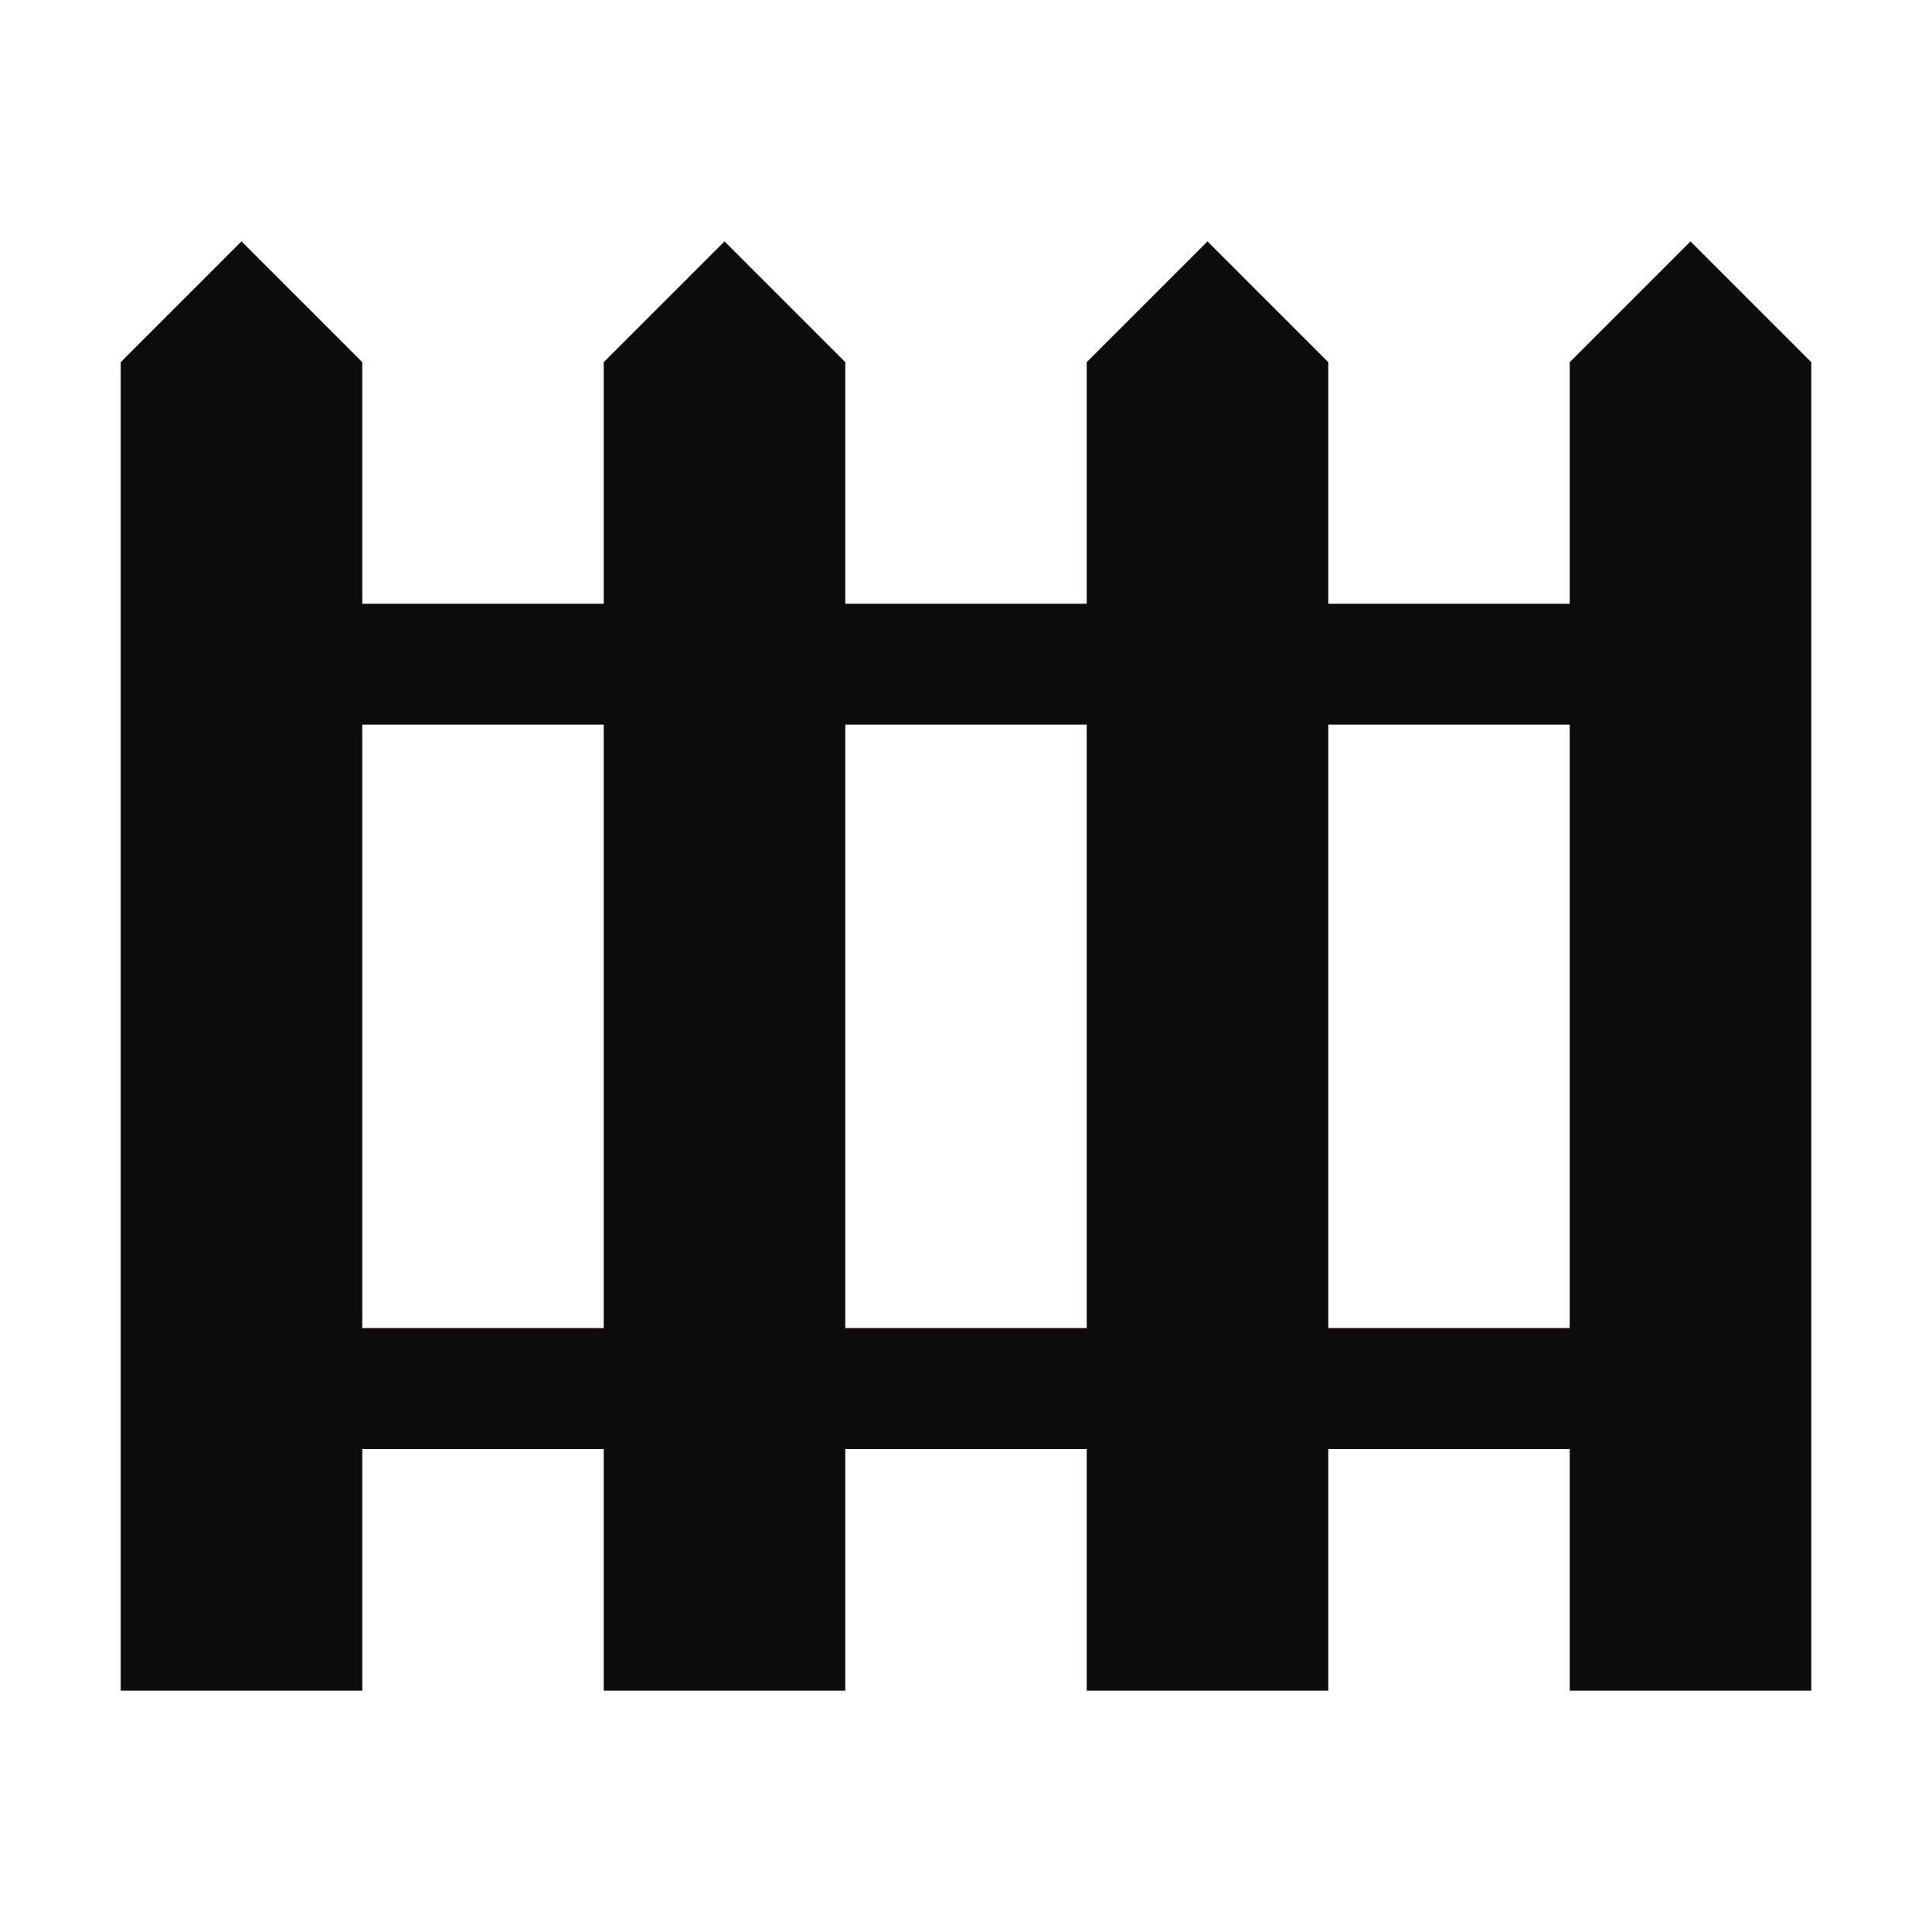
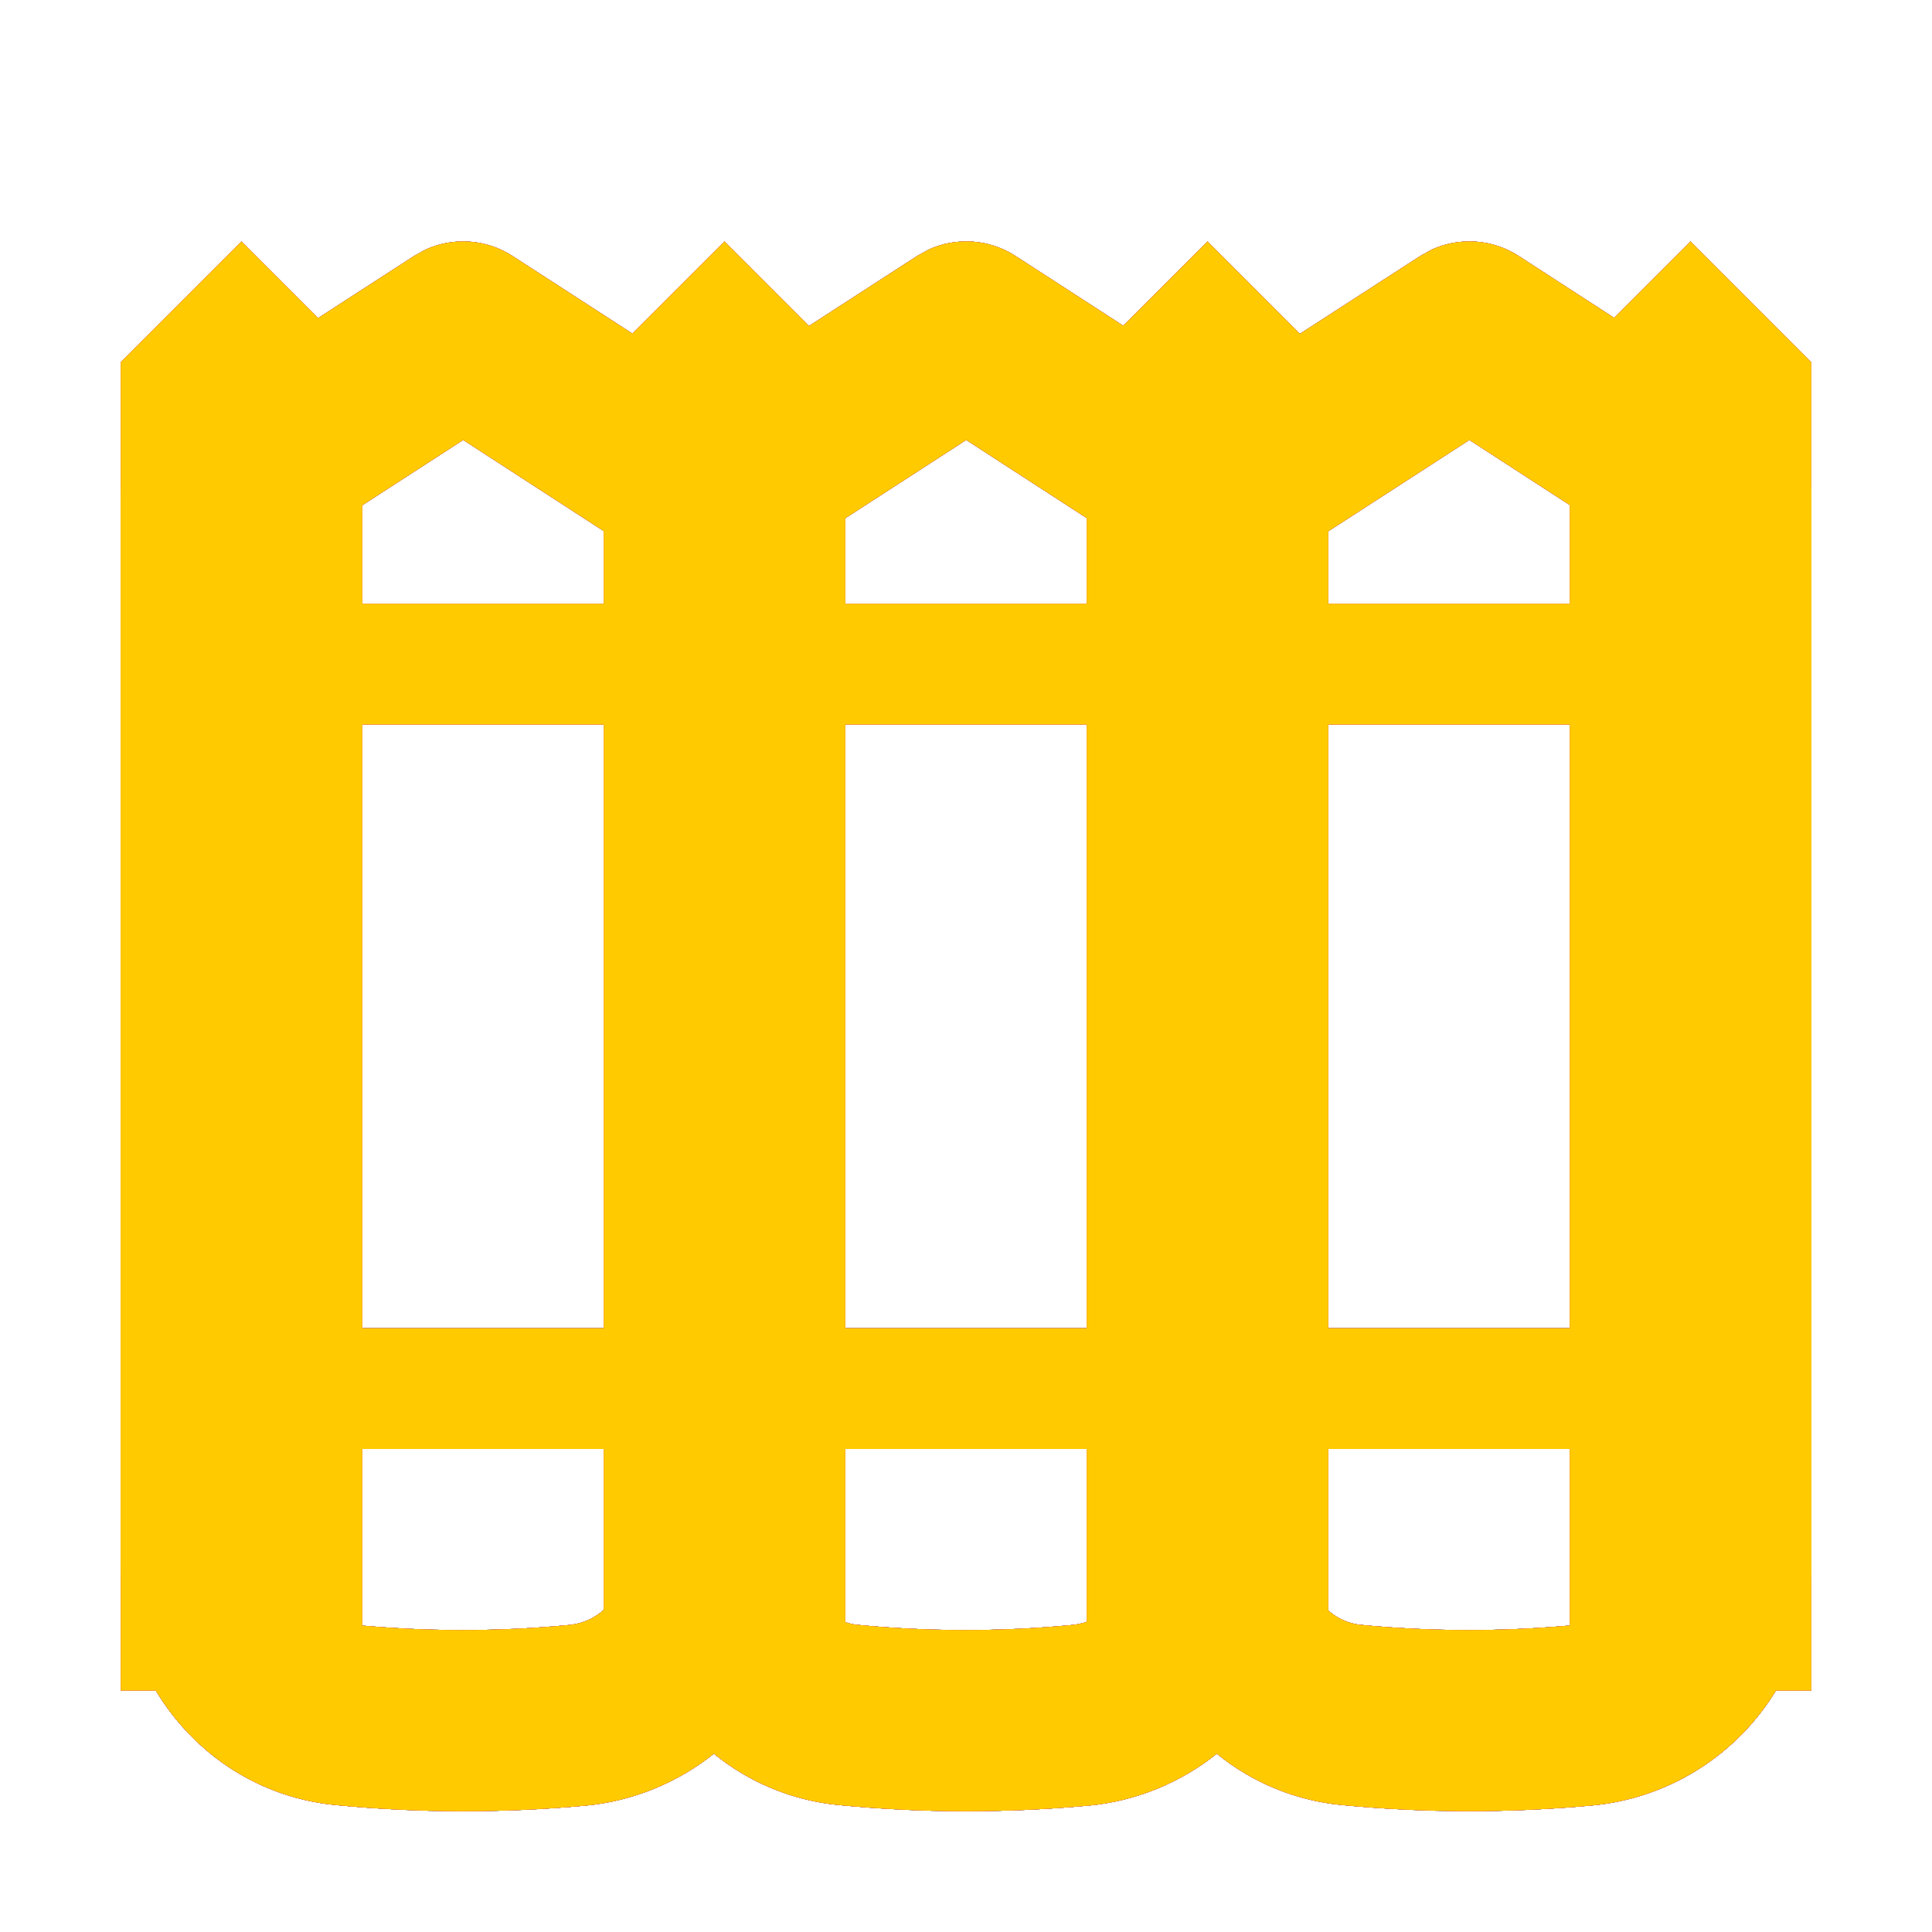
- <svg xmlns="http://www.w3.org/2000/svg" width="32" height="32" viewBox="0 0 32 32">
+ <svg xmlns="http://www.w3.org/2000/svg" width="32" height="32" viewBox="0 0 16 16">
  <style>
  g:not(:target) {
    display: none;
  }
</style>
-   <symbol id="icon">
-     <path d="M28,4l-2,2v4h-4V6l-2-2l-2,2v4h-4V6l-2-2l-2,2v4H6V6L4,4L2,6v22h4v-4h4v4h4v-4h4v4h4v-4h4v4h4V6L28,4z M6,22V12 h4v10H6z M14,22V12h4v10H14z M22,22V12h4v10H22z" />
+   <symbol id="icon-nova">
+     <path fill-rule="evenodd" d="M11.858 2.067a.75.75 0 0 1 .72.054l2.08 1.348a.75.75 0 0 1 .342.629v8.859a2.003 2.003 0 0 1-1.815 1.995 11 11 0 0 1-2.076-.004 1.93 1.93 0 0 1-1.032-.425 2 2 0 0 1-1.06.43 11 11 0 0 1-2.075-.005 1.93 1.93 0 0 1-1.03-.425c-.296.236-.66.391-1.06.43a11 11 0 0 1-2.076-.005c-1.034-.102-1.775-.993-1.775-1.988V4.1c0-.255.13-.491.343-.63L3.43 2.12l.095-.053a.75.75 0 0 1 .72.054L5.92 3.205 7.596 2.12l.095-.053a.75.75 0 0 1 .72.054l1.674 1.084 1.678-1.085zm-9.357 2.44v8.453a.49.49 0 0 0 .419.495 9.3 9.3 0 0 0 1.79.003.5.5 0 0 0 .457-.501V4.506l-1.331-.863zm4.166 0v8.453a.49.49 0 0 0 .419.495 9.3 9.3 0 0 0 1.79.003.5.5 0 0 0 .457-.501V4.506l-1.331-.863zm4.167 0v8.453a.49.49 0 0 0 .419.495 9.3 9.3 0 0 0 1.79.003.5.5 0 0 0 .457-.501V4.506l-1.331-.863z" clip-rule="evenodd" />
  </symbol>
-   <g id="blue" fill="#37adff">
-     <use href="#icon" />
+   <symbol id="icon-proton">
+     <path d="M14,2l-1,1v2h-2V3l-1-1l-1,1v2h-2V3l-1-1l-1,1v2H3V3L2,2L1,3v11h2v-2h2v2h2v-2h2v2h2v-2h2v2h2V3L14,2z M3,11V6 h2v5H3z M7,11V6h2v5H7z M11,11V6h2v5H11z" />
+   </symbol>
+   <g id="blue-nova" fill="#37adff">
+     <use href="#icon-nova" />
  </g>
-   <g id="turquoise" fill="#00c79a">
-     <use href="#icon" />
+   <g id="blue-proton" fill="#37adff">
+     <use href="#icon-proton" />
  </g>
-   <g id="green" fill="#51cd00">
-     <use href="#icon" />
+   <g id="cyan-nova" fill="#00c79a">
+     <use href="#icon-nova" />
  </g>
-   <g id="yellow" fill="#ffcb00">
-     <use href="#icon" />
+   <g id="cyan-proton" fill="#00c79a">
+     <use href="#icon-proton" />
  </g>
-   <g id="orange" fill="#ff9f00">
-     <use href="#icon" />
+   <g id="gray-dark-nova" fill="#F9F9FA">
+     <use href="#icon-nova" />
  </g>
-   <g id="red" fill="#ff613d">
-     <use href="#icon" />
+   <g id="gray-dark-proton" fill="#F9F9FA">
+     <use href="#icon-proton" />
  </g>
-   <g id="pink" fill="#ff4bda">
-     <use href="#icon" />
+   <g id="gray-light-nova" fill="#0C0C0D">
+     <use href="#icon-nova" />
  </g>
-   <g id="purple" fill="#af51f5">
-     <use href="#icon" />
+   <g id="gray-light-proton" fill="#0C0C0D">
+     <use href="#icon-proton" />
  </g>
-   <g id="toolbar-dark" fill="#F9F9FA">
-     <use href="#icon" />
+   <g id="green-nova" fill="#51cd00">
+     <use href="#icon-nova" />
  </g>
-   <g id="toolbar-light" fill="#0C0C0D">
-     <use href="#icon" />
+   <g id="green-proton" fill="#51cd00">
+     <use href="#icon-proton" />
+   </g>
+   <g id="orange-nova" fill="#ff9f00">
+     <use href="#icon-nova" />
+   </g>
+   <g id="orange-proton" fill="#ff9f00">
+     <use href="#icon-proton" />
+   </g>
+   <g id="pink-nova" fill="#ff4bda">
+     <use href="#icon-nova" />
+   </g>
+   <g id="pink-proton" fill="#ff4bda">
+     <use href="#icon-proton" />
+   </g>
+   <g id="purple-nova" fill="#af51f5">
+     <use href="#icon-nova" />
+   </g>
+   <g id="purple-proton" fill="#af51f5">
+     <use href="#icon-proton" />
+   </g>
+   <g id="red-nova" fill="#ff613d">
+     <use href="#icon-nova" />
+   </g>
+   <g id="red-proton" fill="#ff613d">
+     <use href="#icon-proton" />
+   </g>
+   <g id="yellow-nova" fill="#ffcb00">
+     <use href="#icon-nova" />
+   </g>
+   <g id="yellow-proton" fill="#ffcb00">
+     <use href="#icon-proton" />
  </g>
</svg>
